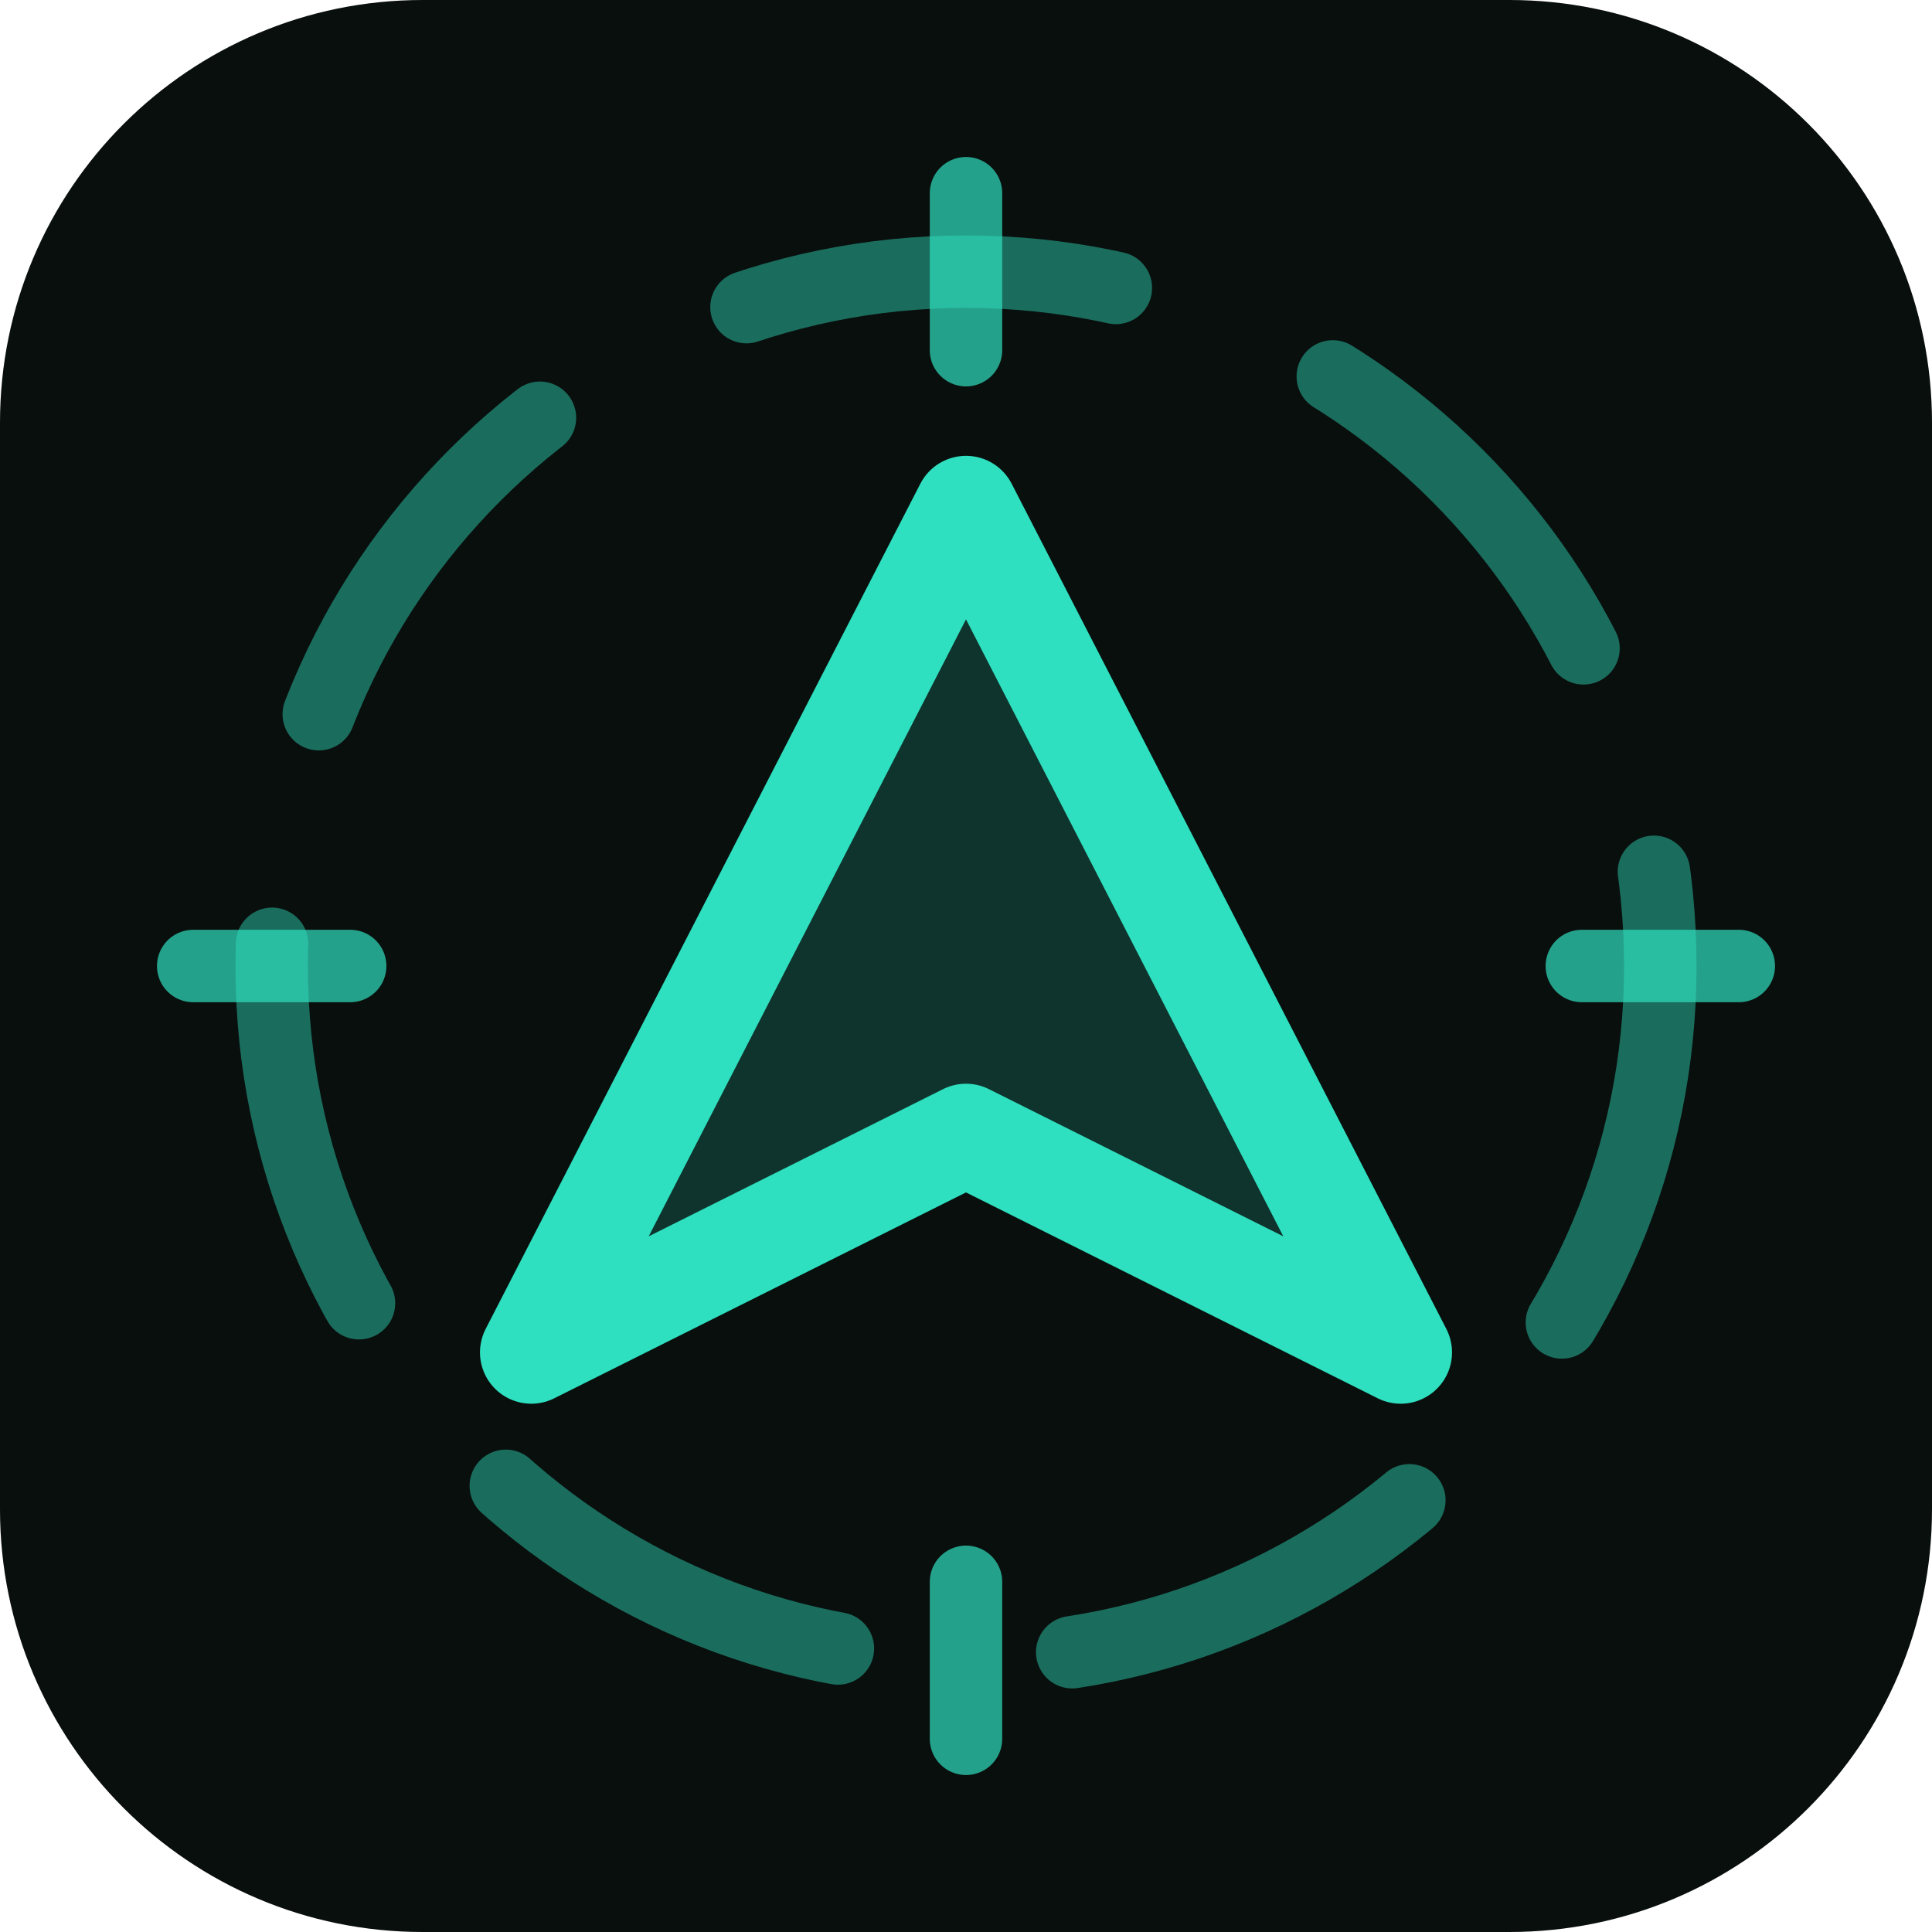
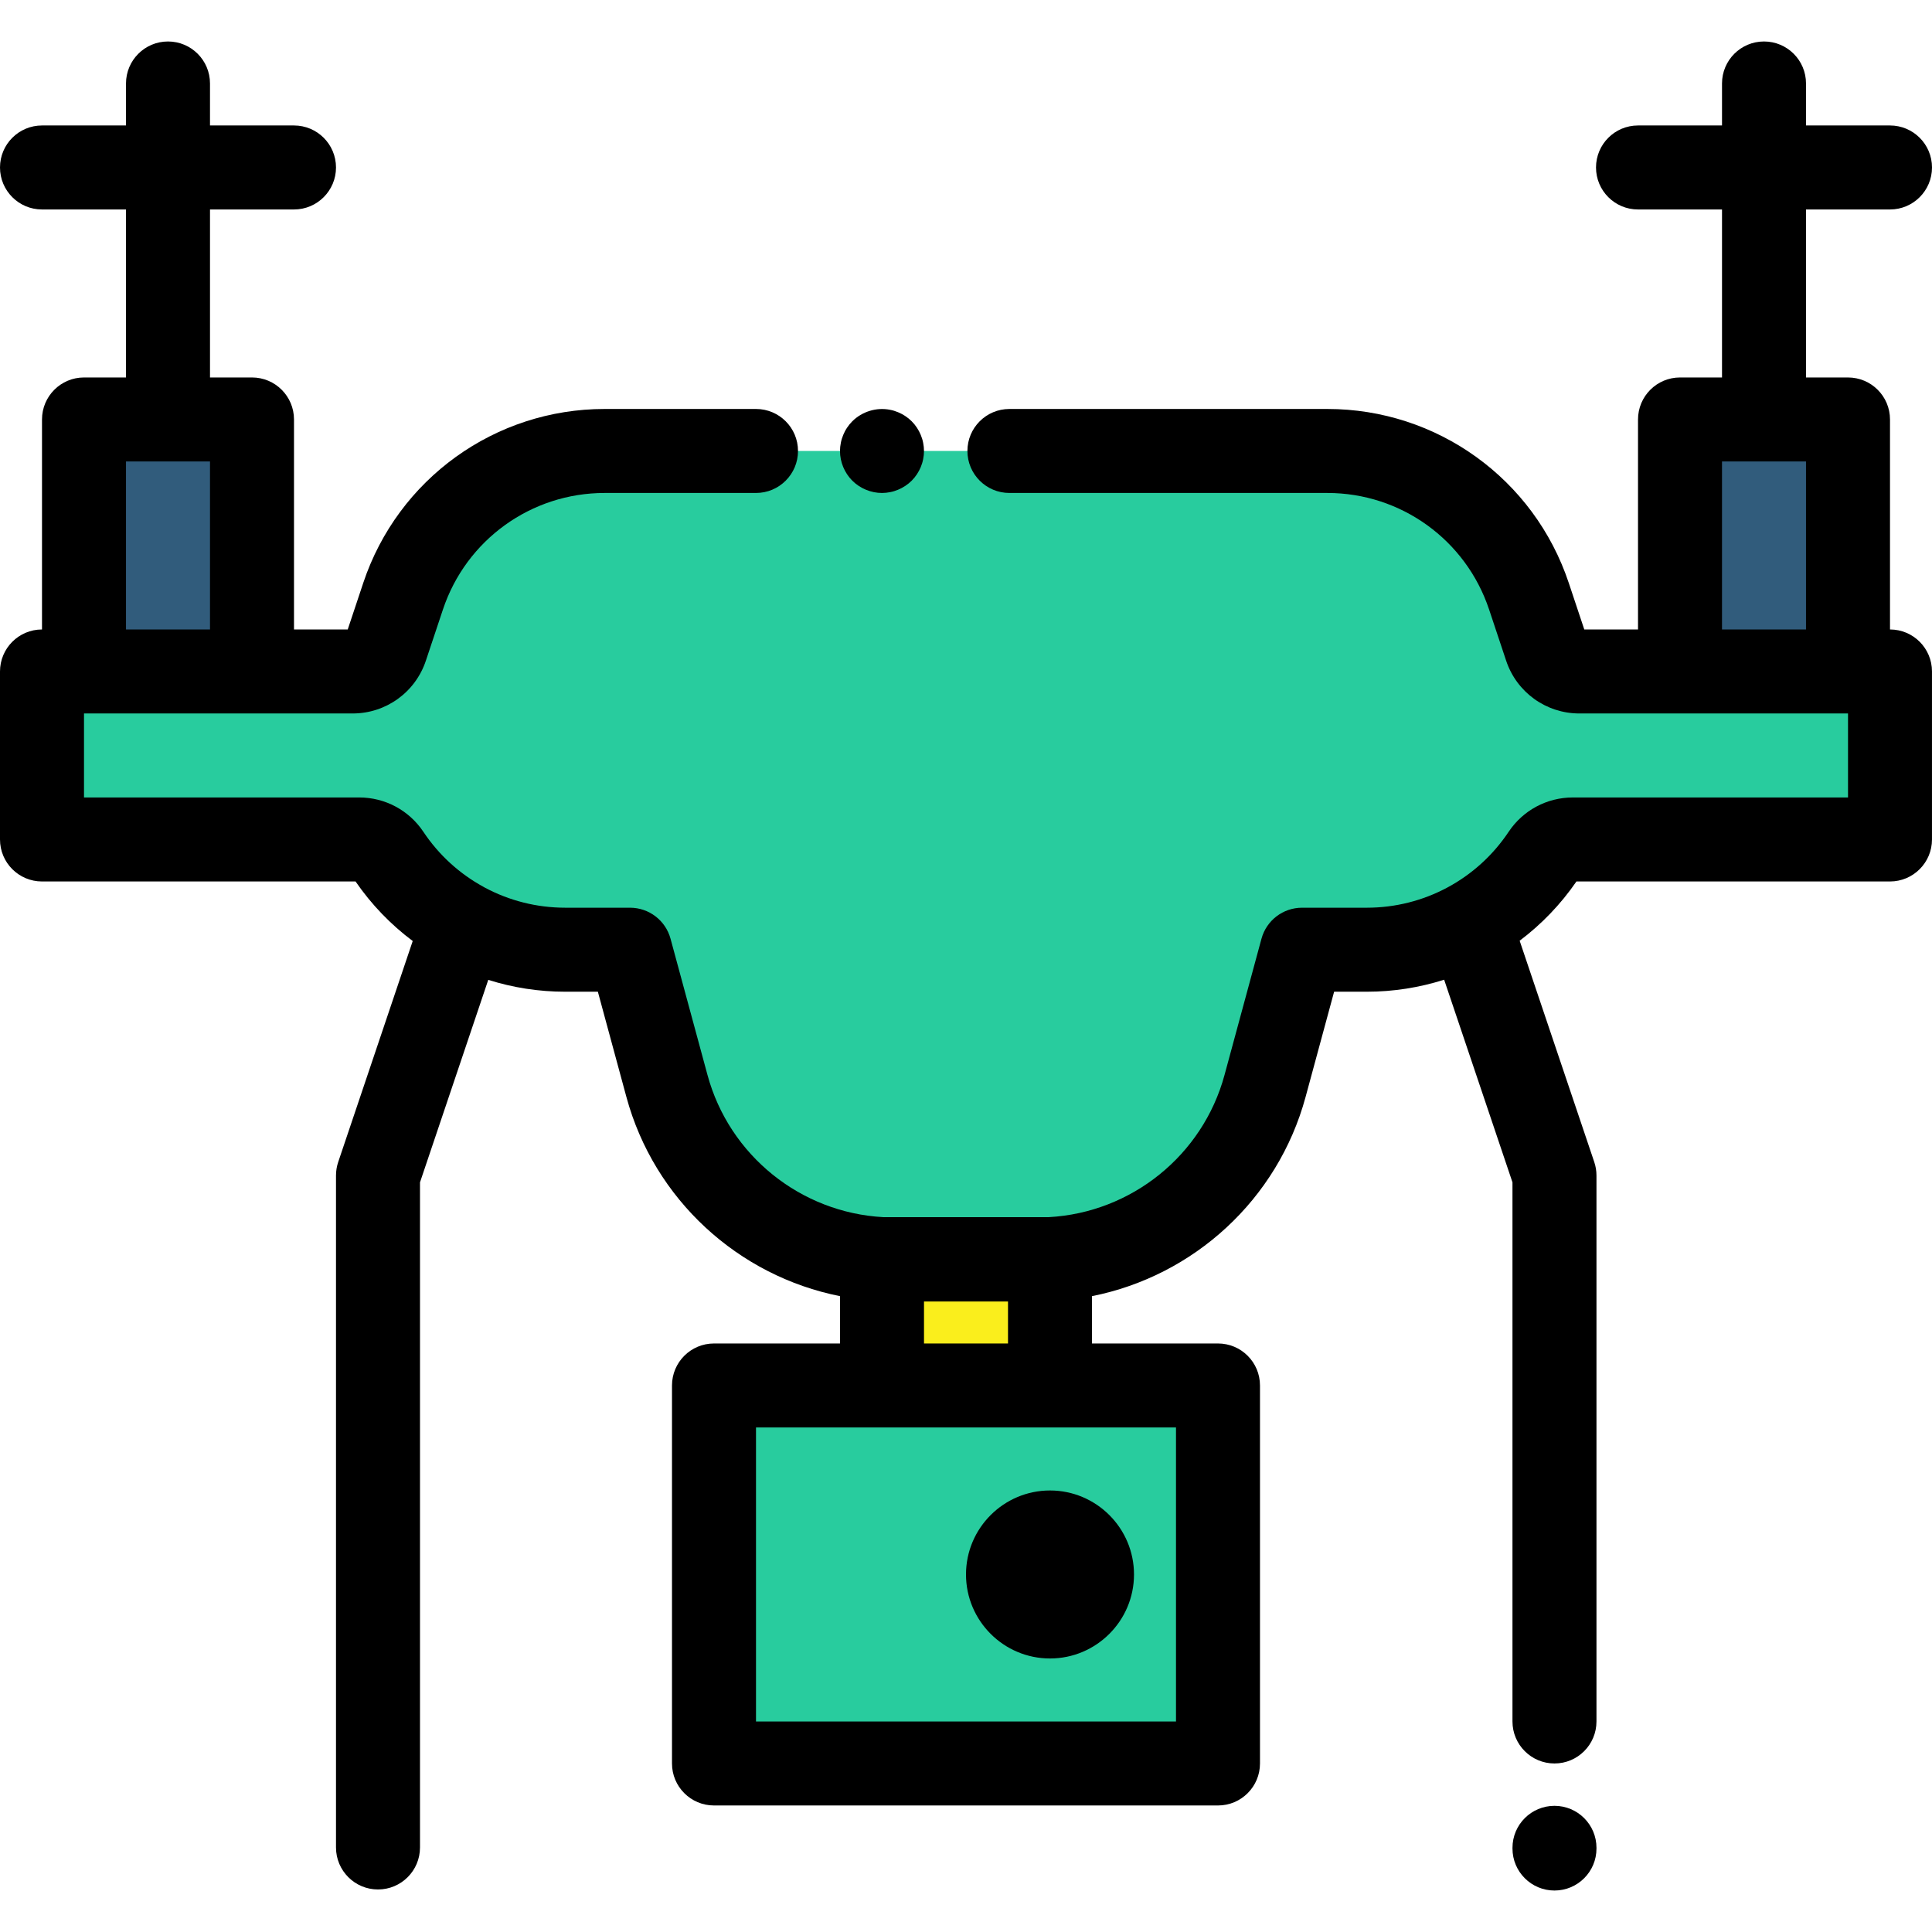
- <svg xmlns="http://www.w3.org/2000/svg" viewBox="0 0 32 32">
-   <rect width="32" height="32" rx="7" fill="#090F0D" />
-   <g fill="none" stroke="#2FE0C0" stroke-linecap="round" stroke-linejoin="round">
-     <circle cx="16" cy="16" r="11.5" stroke-width="1.2" stroke-opacity=".45" stroke-dasharray="6.2 3.9" />
-     <path d="M16 3.2v2.6M16 26.2v2.6M3.2 16h2.6M26.2 16h2.6" stroke-width="1.2" stroke-opacity=".7" />
-     <path d="M16 8.4 23.2 22.4 16 18.8 8.8 22.4 16 8.4Z" fill="#2FE0C0" fill-opacity=".18" stroke-width="1.7" />
+ <svg xmlns="http://www.w3.org/2000/svg" version="1.1" id="Layer_1" viewBox="0 0 512 512" xml:space="preserve">
+   <g>
+     <rect x="445.217" y="111.159" style="fill:#315C7C;" width="44.522" height="66.783" />
+     <rect x="22.261" y="111.159" style="fill:#315C7C;" width="44.522" height="66.783" />
  </g>
+   <rect x="233.739" y="333.69" style="fill:#FAEE1C;" width="44.522" height="33.48" />
+   <g>
+     <rect x="189.217" y="367.159" style="fill:#28CC9E;" width="133.565" height="100.174" />
+     <path style="fill:#28CC9E;" d="M418.532,177.947c-4.005,0-7.561-2.562-8.826-6.362l-4.523-13.57   c-7.664-22.993-29.182-38.502-53.418-38.502h-84.262h-67.154h-40.111c-24.237,0-45.754,15.509-53.418,38.502l-4.523,13.57   c-1.267,3.8-4.822,6.362-8.826,6.362H11.13v44.522h84.064c3.111,0,6.016,1.555,7.742,4.143l0,0   c10.444,15.665,28.024,25.075,46.851,25.075h17.169l9.795,36.117c7.358,27.133,31.983,45.97,60.095,45.97h38.307   c28.112,0,52.738-18.837,60.095-45.97l9.795-36.117h17.169c18.827,0,36.408-9.41,46.851-25.075l0,0   c1.726-2.589,4.63-4.143,7.742-4.143h84.064v-44.522H418.532z" />
+   </g>
+   <path d="M233.739,130.643c0.722,0,1.458-0.078,2.17-0.223c0.712-0.134,1.414-0.356,2.08-0.634c0.679-0.278,1.325-0.623,1.926-1.024  c0.612-0.401,1.18-0.868,1.692-1.38c0.513-0.512,0.981-1.08,1.38-1.692c0.401-0.601,0.746-1.247,1.024-1.914  c0.278-0.679,0.501-1.38,0.634-2.093c0.145-0.712,0.223-1.447,0.223-2.17s-0.078-1.458-0.223-2.17  c-0.134-0.712-0.356-1.414-0.634-2.081c-0.278-0.679-0.623-1.325-1.024-1.926c-0.4-0.612-0.867-1.18-1.38-1.692  c-0.512-0.512-1.08-0.979-1.692-1.38c-0.601-0.401-1.247-0.746-1.926-1.024c-0.668-0.278-1.368-0.501-2.08-0.634  c-3.606-0.735-7.457,0.456-10.041,3.039c-0.512,0.512-0.979,1.08-1.38,1.692c-0.412,0.601-0.746,1.247-1.024,1.926  c-0.278,0.668-0.501,1.369-0.633,2.081c-0.146,0.712-0.223,1.447-0.223,2.17c0,2.927,1.19,5.799,3.261,7.869  C227.941,129.452,230.812,130.643,233.739,130.643z" />
+   <path d="M500.87,166.817v-55.652c0-6.147-4.984-11.13-11.13-11.13h-11.13V55.512h22.261c6.146,0,11.13-4.983,11.13-11.13  s-4.984-11.13-11.13-11.13h-22.261v-11.13c0-6.147-4.984-11.13-11.13-11.13s-11.13,4.983-11.13,11.13v11.13h-22.261  c-6.146,0-11.13,4.983-11.13,11.13s4.984,11.13,11.13,11.13h22.261v44.522h-11.13c-6.146,0-11.13,4.983-11.13,11.13v55.652h-14.238  l-4.107-12.321c-9.195-27.581-34.904-46.113-63.978-46.113h-84.262c-6.146,0-11.13,4.983-11.13,11.13  c0,6.147,4.984,11.13,11.13,11.13h84.262c19.476,0,36.7,12.414,42.86,30.891l4.522,13.57c2.786,8.358,10.577,13.973,19.387,13.973  h26.684h44.522v22.261h-72.933c-6.849,0-13.205,3.403-17.002,9.099c-8.399,12.597-22.451,20.118-37.591,20.118h-17.17  c-5.025,0-9.427,3.367-10.742,8.218l-9.795,36.118c-5.782,21.326-24.702,36.472-46.568,37.666h-43.878  c-21.866-1.194-40.784-16.341-46.568-37.667l-9.795-36.118c-1.316-4.85-5.718-8.218-10.742-8.218h-17.169  c-7.576,0-14.88-1.884-21.34-5.345c-0.114-0.068-0.228-0.134-0.345-0.198c-6.301-3.447-11.786-8.395-15.905-14.573  c-3.798-5.699-10.154-9.101-17.003-9.101H22.261v-22.261h44.522h26.685c8.81,0,16.601-5.615,19.386-13.972l4.525-13.571  c6.158-18.478,23.383-30.891,42.859-30.891h40.111c6.146,0,11.13-4.983,11.13-11.13c0-6.147-4.984-11.13-11.13-11.13h-40.111  c-29.074,0-54.784,18.531-63.977,46.112l-4.108,12.322H77.913v-55.652c0-6.147-4.984-11.13-11.13-11.13h-11.13V55.512h22.261  c6.146,0,11.13-4.983,11.13-11.13s-4.984-11.13-11.13-11.13H55.652v-11.13c0-6.147-4.984-11.13-11.13-11.13  s-11.13,4.983-11.13,11.13v11.13H11.13C4.984,33.252,0,38.235,0,44.382s4.984,11.13,11.13,11.13h22.261v44.522h-11.13  c-6.146,0-11.13,4.983-11.13,11.13v55.652C4.984,166.817,0,171.8,0,177.947v44.522c0,6.147,4.984,11.13,11.13,11.13h83.094  c4.221,6.138,9.355,11.439,15.15,15.78l-19.748,58.577c-0.386,1.146-0.583,2.346-0.583,3.556v178.087  c0,6.147,4.984,11.13,11.13,11.13c6.146,0,11.13-4.983,11.13-11.13V313.338l18.091-53.665c6.505,2.058,13.37,3.144,20.392,3.144  h8.654l7.566,27.901c7.382,27.224,29.679,47.429,56.6,52.775v12.542h-33.391c-6.146,0-11.13,4.983-11.13,11.13v100.174  c0,6.147,4.984,11.13,11.13,11.13h133.565c6.146,0,11.13-4.983,11.13-11.13V367.165c0-6.147-4.984-11.13-11.13-11.13h-33.391  v-12.542c26.921-5.346,49.218-25.551,56.6-52.775l7.566-27.901h8.654c7.063,0,13.968-1.101,20.506-3.182l18.106,53.703v142.87  c0,6.147,4.984,11.13,11.13,11.13c6.146,0,11.13-4.983,11.13-11.13V311.512c0-1.209-0.197-2.411-0.583-3.556l-19.774-58.654  c5.753-4.328,10.853-9.601,15.049-15.703h83.093c6.146,0,11.13-4.983,11.13-11.13v-44.522C512,171.8,507.016,166.817,500.87,166.817  z M33.391,122.295h22.261v44.522H33.391V122.295z M311.652,456.208H200.348v-77.913h33.391h44.522h33.391V456.208z M244.87,356.034  v-11.13h22.261v11.13H244.87z M456.348,166.817v-44.522h22.261v44.522H456.348z" />
+   <path d="M411.953,478.563c-6.146,0-11.13,4.983-11.13,11.13v0.186c0,6.147,4.984,11.13,11.13,11.13s11.13-4.983,11.13-11.13v-0.186  C423.083,483.546,418.1,478.563,411.953,478.563z" />
+   <path d="M256,417.252c0,12.275,9.986,22.261,22.261,22.261s22.261-9.986,22.261-22.261s-9.986-22.261-22.261-22.261  S256,404.977,256,417.252z" />
</svg>
